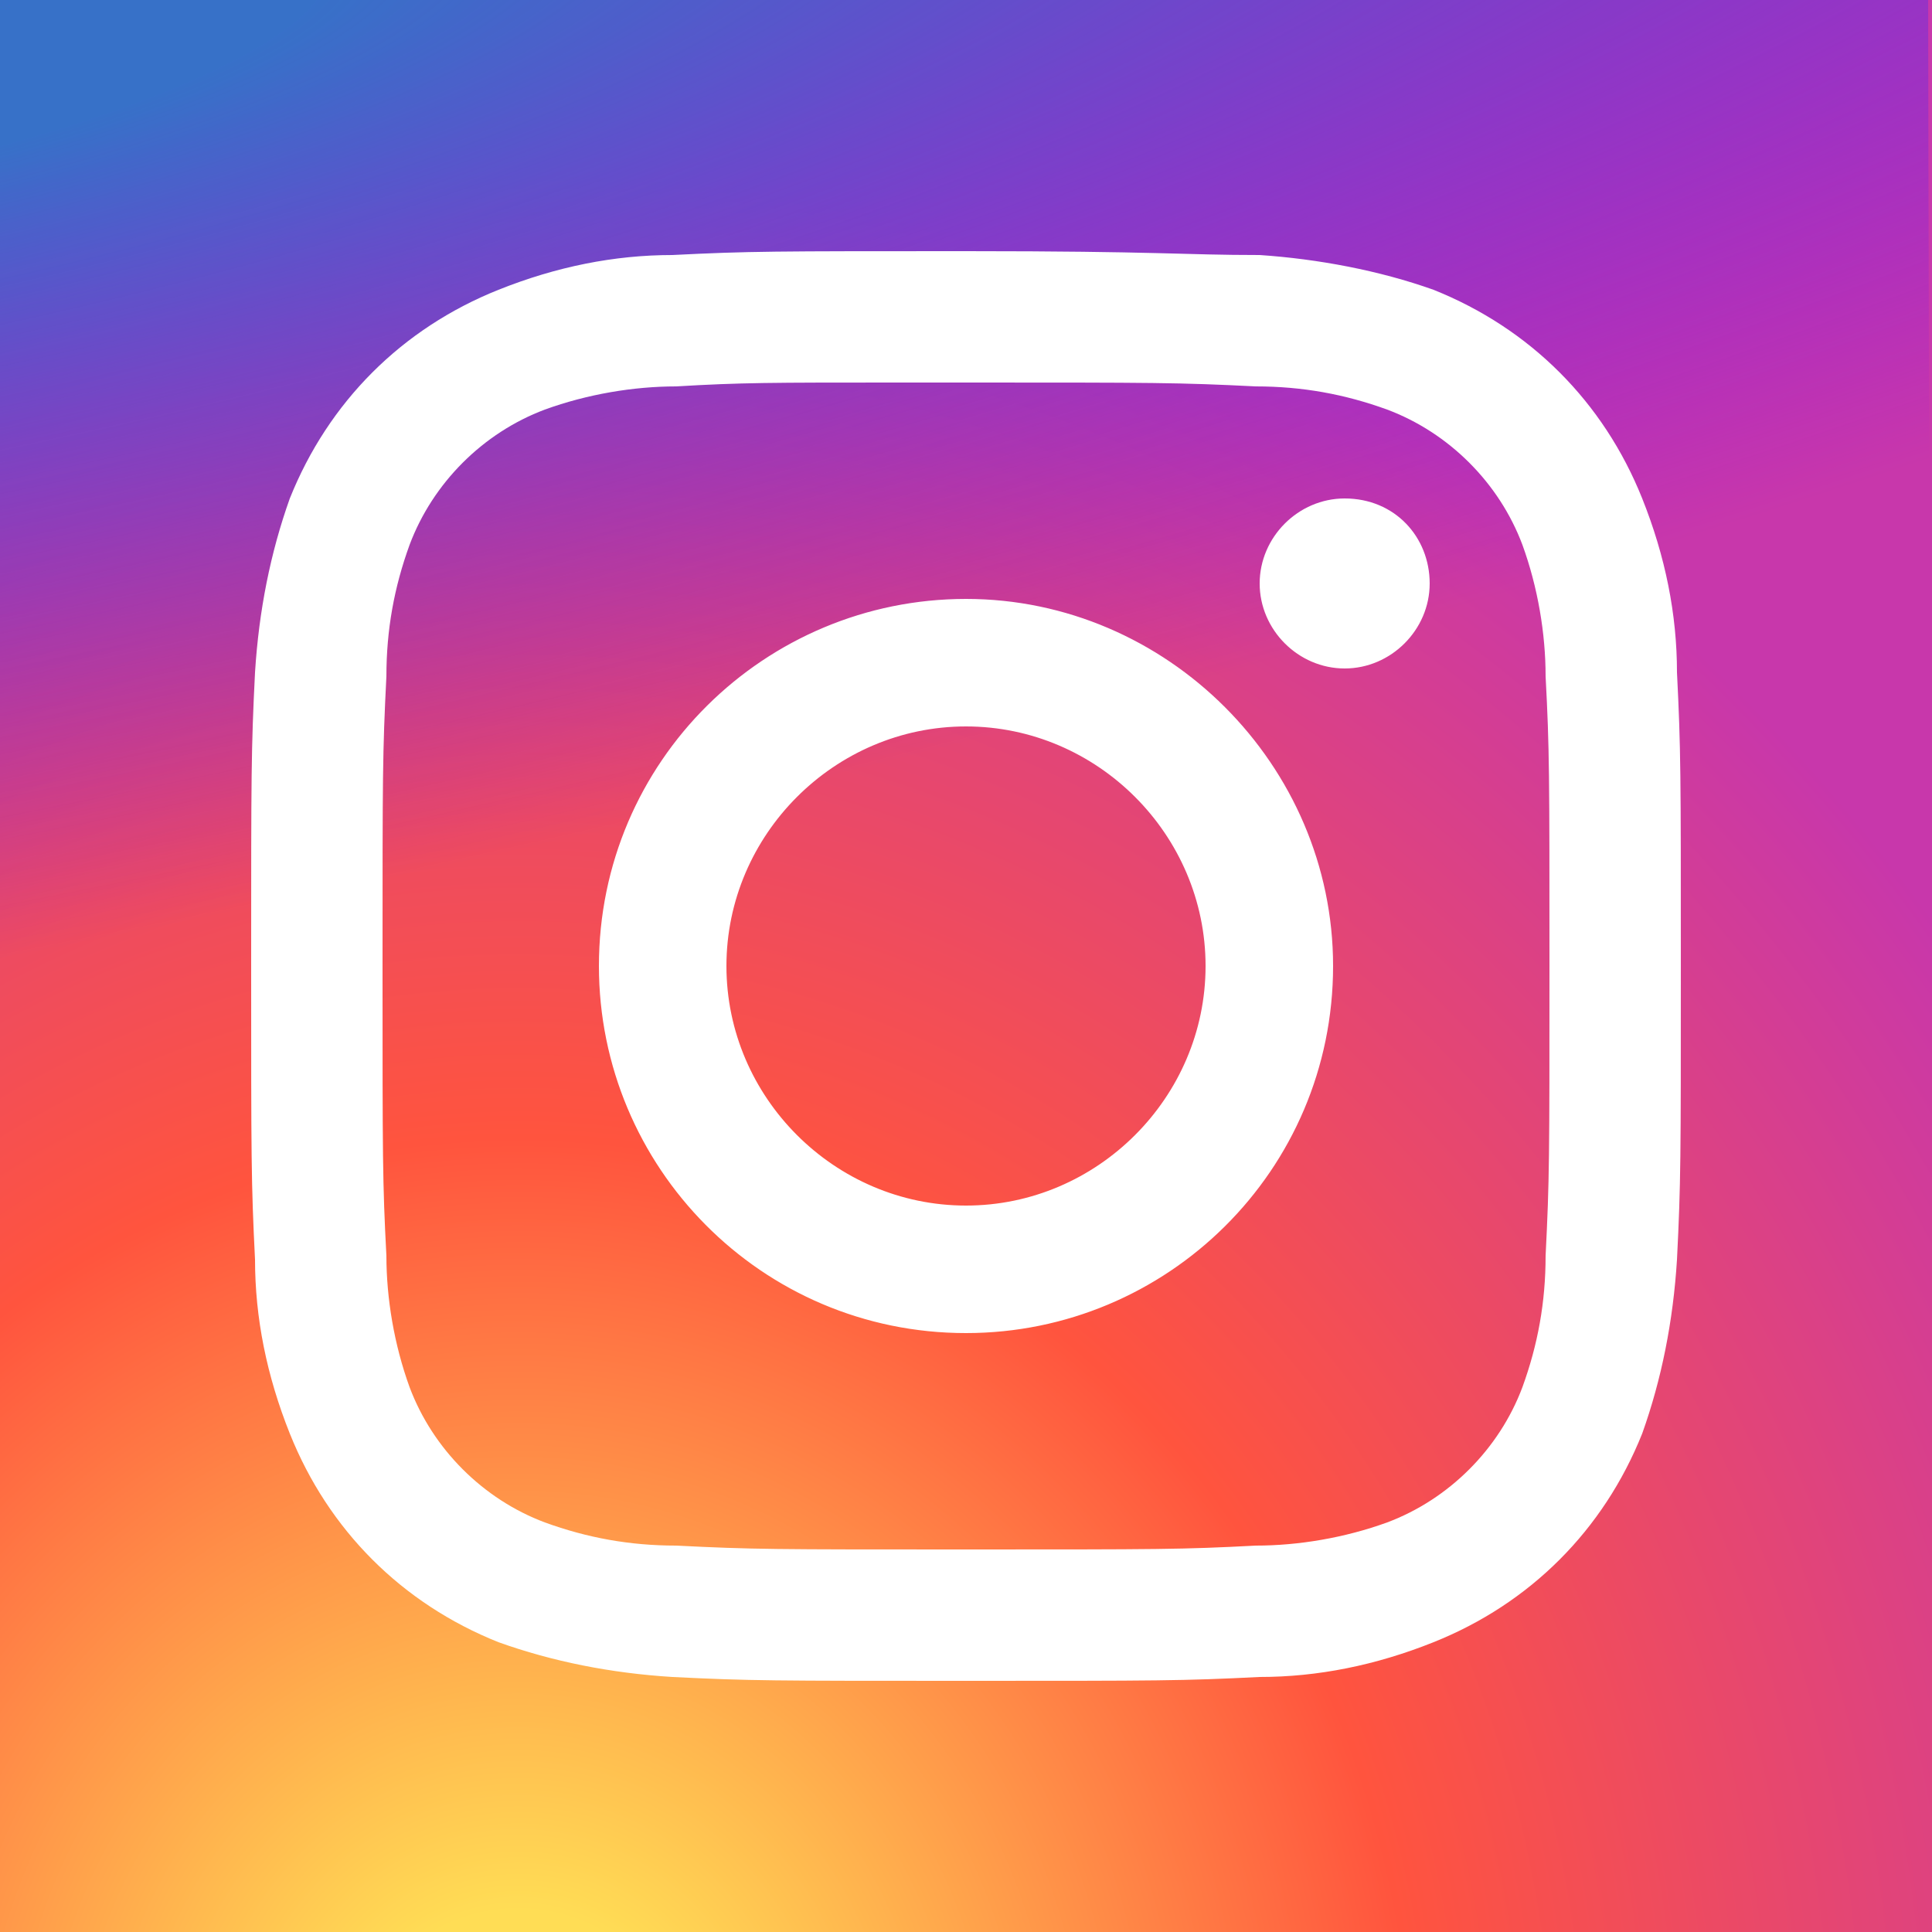
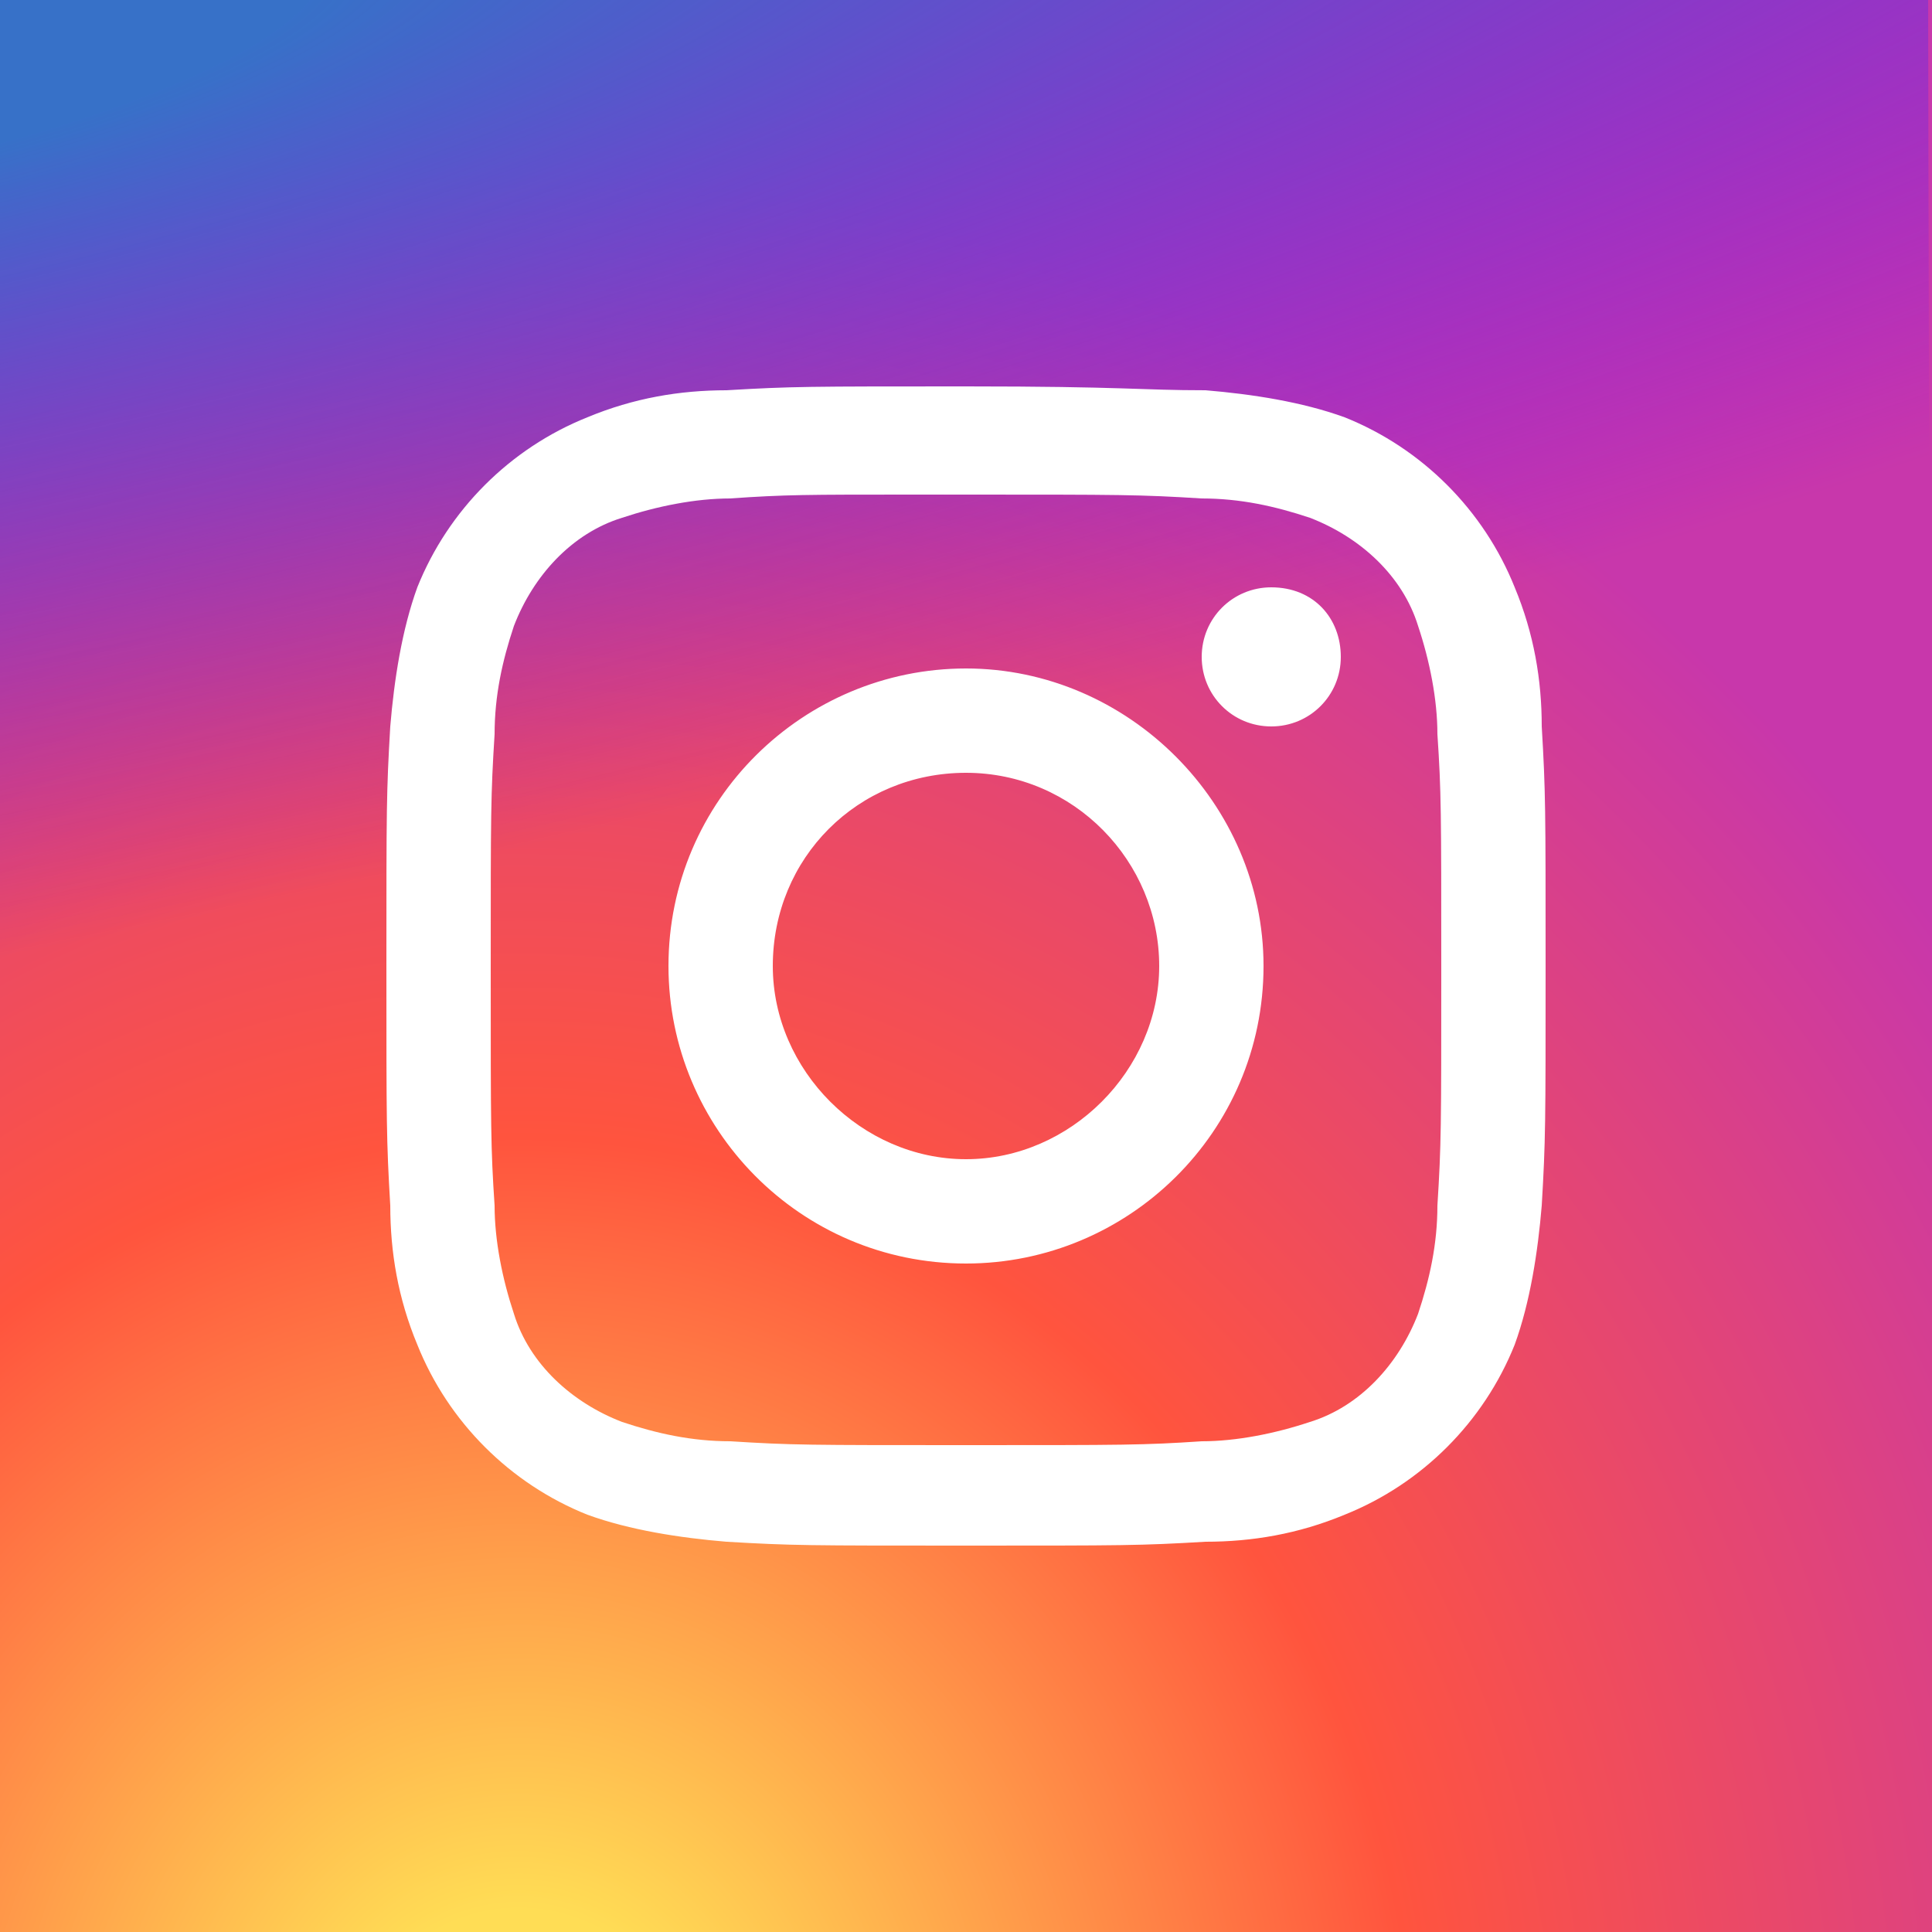
<svg xmlns="http://www.w3.org/2000/svg" version="1.0" id="Layer_1" x="0px" y="0px" viewBox="0 0 50 50" enable-background="new 0 0 50 50" xml:space="preserve">
-   <radialGradient id="insta3_1_" cx="-1162.807" cy="619.488" r="0.992" gradientTransform="matrix(3.061434e-15 -50.004 46.5472 2.850594e-15 -28821.826 -58090.891)" gradientUnits="userSpaceOnUse">
+   <radialGradient id="insta3_1_" cx="-1187.287" cy="-544.004" r="0.992" gradientTransform="matrix(3.061434e-15 -50.004 -46.5472 -2.850594e-15 -25308.238 -59314.988)" gradientUnits="userSpaceOnUse">
    <stop offset="0" style="stop-color:#FFDD55" />
    <stop offset="0.1" style="stop-color:#FFDD55" />
    <stop offset="0.5" style="stop-color:#FF543E" />
    <stop offset="1" style="stop-color:#C837AB" />
  </radialGradient>
  <path id="insta3" fill="url(#insta3_1_)" d="M0,0v50h50V0H0z" />
-   <radialGradient id="insta2_1_" cx="-1105.083" cy="589.954" r="0.476" gradientTransform="matrix(9.7994 49.0539 -202.1879 40.5032 130106.594 30315.104)" gradientUnits="userSpaceOnUse">
+   <radialGradient id="insta2_1_" cx="-1128.519" cy="-513.863" r="0.476" gradientTransform="matrix(9.7994 49.0539 202.1879 -40.5032 114951.5 34546.641)" gradientUnits="userSpaceOnUse">
    <stop offset="0" style="stop-color:#3771C8" />
    <stop offset="0.128" style="stop-color:#3771C8" />
    <stop offset="1" style="stop-color:#6600FF;stop-opacity:0" />
  </radialGradient>
-   <path id="insta2" fill="url(#insta2_1_)" d="M0,0v50l50,0L49.9,0H0z" />
-   <path id="insta1" fill="#FFFFFF" d="M25,6.5c-5,0-5.6,0-7.6,0.1c-1.5,0-3,0.3-4.5,0.9c-2.5,1-4.4,2.9-5.4,5.4  c-0.5,1.4-0.8,2.9-0.9,4.5c-0.1,2-0.1,2.6-0.1,7.6s0,5.6,0.1,7.6c0,1.5,0.3,3,0.9,4.5c1,2.5,2.9,4.4,5.4,5.4  c1.4,0.5,2.9,0.8,4.5,0.9c2,0.1,2.6,0.1,7.6,0.1s5.6,0,7.6-0.1c1.5,0,3-0.3,4.5-0.9c2.5-1,4.4-2.9,5.4-5.4c0.5-1.4,0.8-2.9,0.9-4.5  c0.1-2,0.1-2.6,0.1-7.6s0-5.6-0.1-7.6c0-1.5-0.3-3-0.9-4.5c-1-2.5-2.9-4.4-5.4-5.4c-1.4-0.5-3-0.8-4.5-0.9C30.6,6.6,30,6.5,25,6.5  L25,6.5z M23.3,9.9H25c4.9,0,5.5,0,7.5,0.1c1.2,0,2.3,0.2,3.4,0.6c1.6,0.6,2.9,1.9,3.5,3.5c0.4,1.1,0.6,2.3,0.6,3.4  c0.1,1.9,0.1,2.5,0.1,7.5s0,5.5-0.1,7.5c0,1.2-0.2,2.3-0.6,3.4c-0.6,1.6-1.9,2.9-3.5,3.5c-1.1,0.4-2.3,0.6-3.4,0.6  c-1.9,0.1-2.5,0.1-7.5,0.1s-5.5,0-7.5-0.1c-1.2,0-2.3-0.2-3.4-0.6c-1.6-0.6-2.9-1.9-3.5-3.5c-0.4-1.1-0.6-2.3-0.6-3.4  C9.9,30.6,9.9,30,9.9,25s0-5.5,0.1-7.5c0-1.2,0.2-2.3,0.6-3.4c0.6-1.6,1.9-2.9,3.5-3.5c1.1-0.4,2.3-0.6,3.4-0.6  C19.2,9.9,19.9,9.9,23.3,9.9L23.3,9.9z M34.8,12.9c-1.2,0-2.2,1-2.2,2.2s1,2.2,2.2,2.2s2.2-1,2.2-2.2S36.1,12.9,34.8,12.9L34.8,12.9  z M25,15.5c-5.2,0-9.5,4.2-9.5,9.5c0,5.2,4.2,9.5,9.5,9.5c5.2,0,9.5-4.2,9.5-9.5l0,0C34.5,19.8,30.2,15.5,25,15.5z M25,18.8  c3.4,0,6.2,2.8,6.2,6.2s-2.8,6.2-6.2,6.2s-6.2-2.8-6.2-6.2l0,0C18.8,21.6,21.6,18.8,25,18.8z" />
+   <path id="insta2" fill="url(#insta2_1_)" d="M0,0v50h50L49.9,0H0z" />
+   <path id="insta1" fill="#FFFFFF" d="M25,10c-4.1,0-4.5,0-6.2,0.1c-1.2,0-2.4,0.2-3.6,0.7c-2,0.8-3.6,2.4-4.4,4.4  c-0.4,1.1-0.6,2.4-0.7,3.6C10,20.5,10,20.9,10,25s0,4.5,0.1,6.2c0,1.2,0.2,2.4,0.7,3.6c0.8,2,2.4,3.6,4.4,4.4  c1.1,0.4,2.4,0.6,3.6,0.7C20.5,40,20.9,40,25,40s4.5,0,6.2-0.1c1.2,0,2.4-0.2,3.6-0.7c2-0.8,3.6-2.4,4.4-4.4  c0.4-1.1,0.6-2.4,0.7-3.6C40,29.5,40,29.1,40,25s0-4.5-0.1-6.2c0-1.2-0.2-2.4-0.7-3.6c-0.8-2-2.4-3.6-4.4-4.4  c-1.1-0.4-2.4-0.6-3.6-0.7C29.5,10.1,29.1,10,25,10L25,10z M23.6,12.8H25c4,0,4.5,0,6.1,0.1c1,0,1.9,0.2,2.8,0.5  c1.3,0.5,2.4,1.5,2.8,2.8c0.3,0.9,0.5,1.9,0.5,2.8c0.1,1.5,0.1,2,0.1,6.1s0,4.5-0.1,6.1c0,1-0.2,1.9-0.5,2.8  c-0.5,1.3-1.5,2.4-2.8,2.8c-0.9,0.3-1.9,0.5-2.8,0.5c-1.5,0.1-2,0.1-6.1,0.1s-4.5,0-6.1-0.1c-1,0-1.9-0.2-2.8-0.5  c-1.3-0.5-2.4-1.5-2.8-2.8c-0.3-0.9-0.5-1.9-0.5-2.8c-0.1-1.5-0.1-2-0.1-6.1s0-4.5,0.1-6.1c0-1,0.2-1.9,0.5-2.8  c0.5-1.3,1.5-2.4,2.8-2.8c0.9-0.3,1.9-0.5,2.8-0.5C20.3,12.8,20.9,12.8,23.6,12.8L23.6,12.8z M32.9,15.2c-1,0-1.8,0.8-1.8,1.8  s0.8,1.8,1.8,1.8c1,0,1.8-0.8,1.8-1.8S34,15.2,32.9,15.2L32.9,15.2z M25,17.3c-4.2,0-7.7,3.4-7.7,7.7c0,4.2,3.4,7.7,7.7,7.7  c4.2,0,7.7-3.4,7.7-7.7l0,0C32.7,20.8,29.2,17.3,25,17.3z M25,20c2.8,0,5,2.3,5,5s-2.3,5-5,5s-5-2.3-5-5l0,0C20,22.2,22.2,20,25,20z  " />
</svg>
